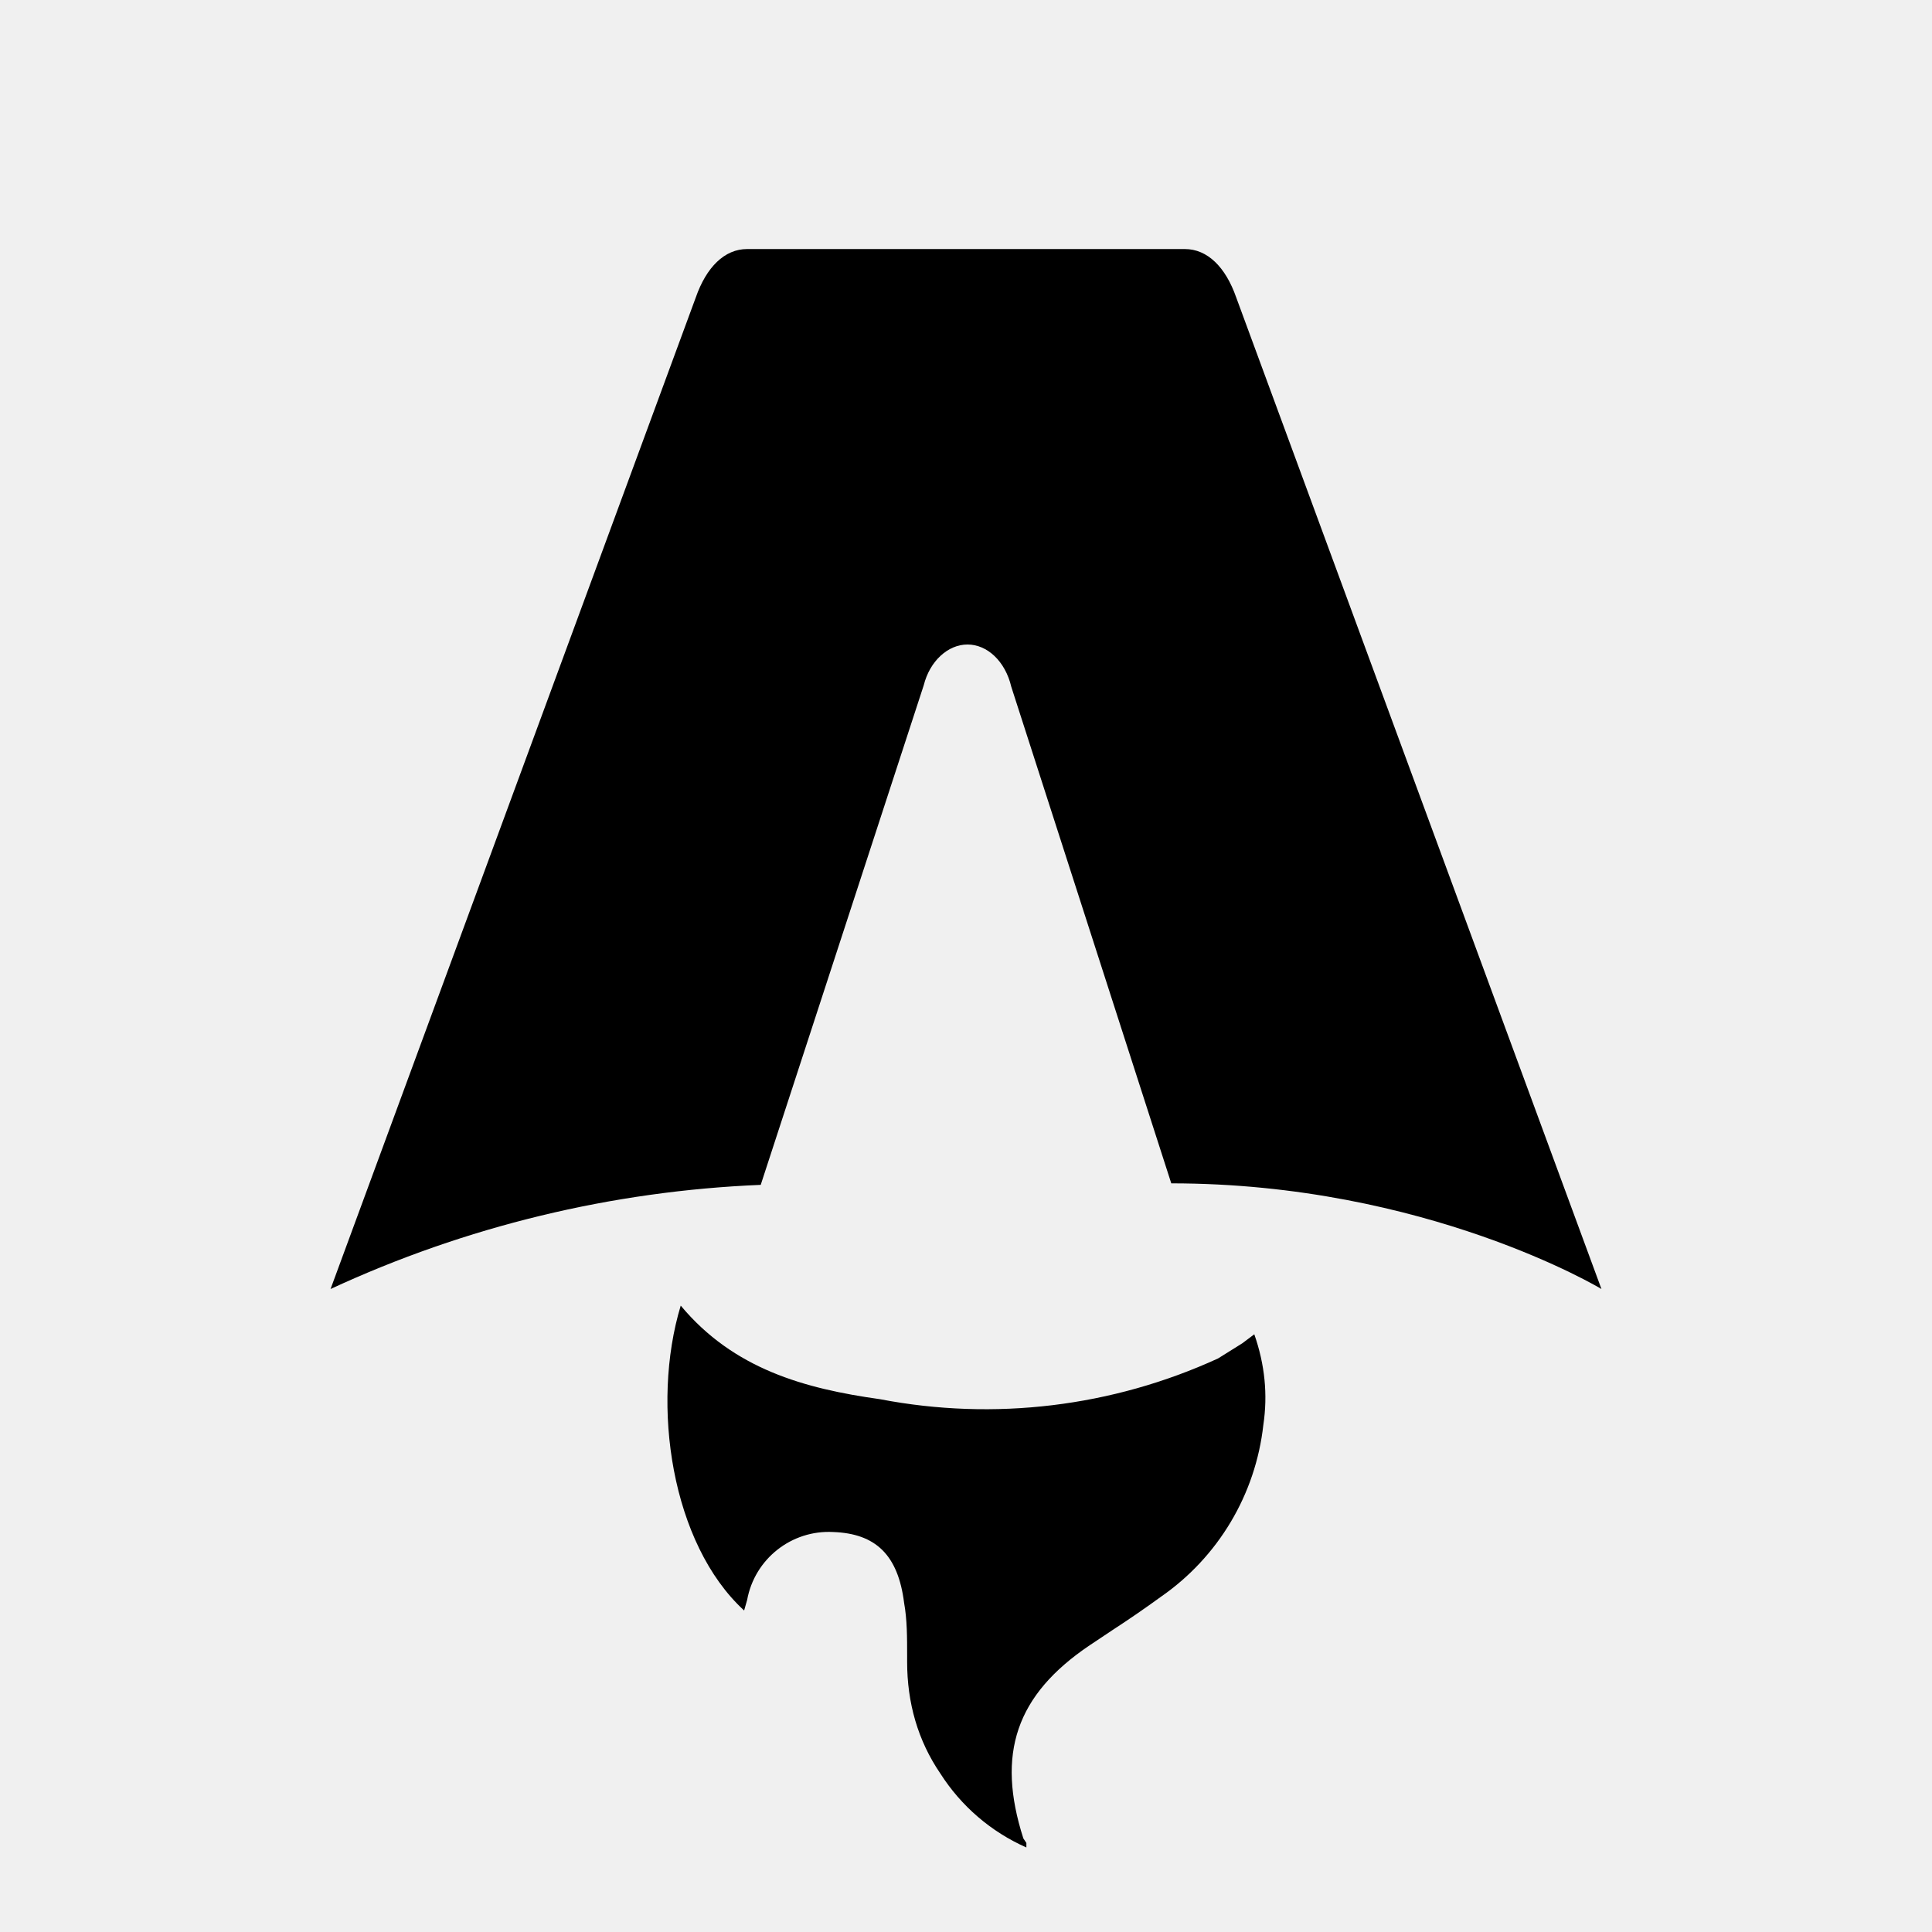
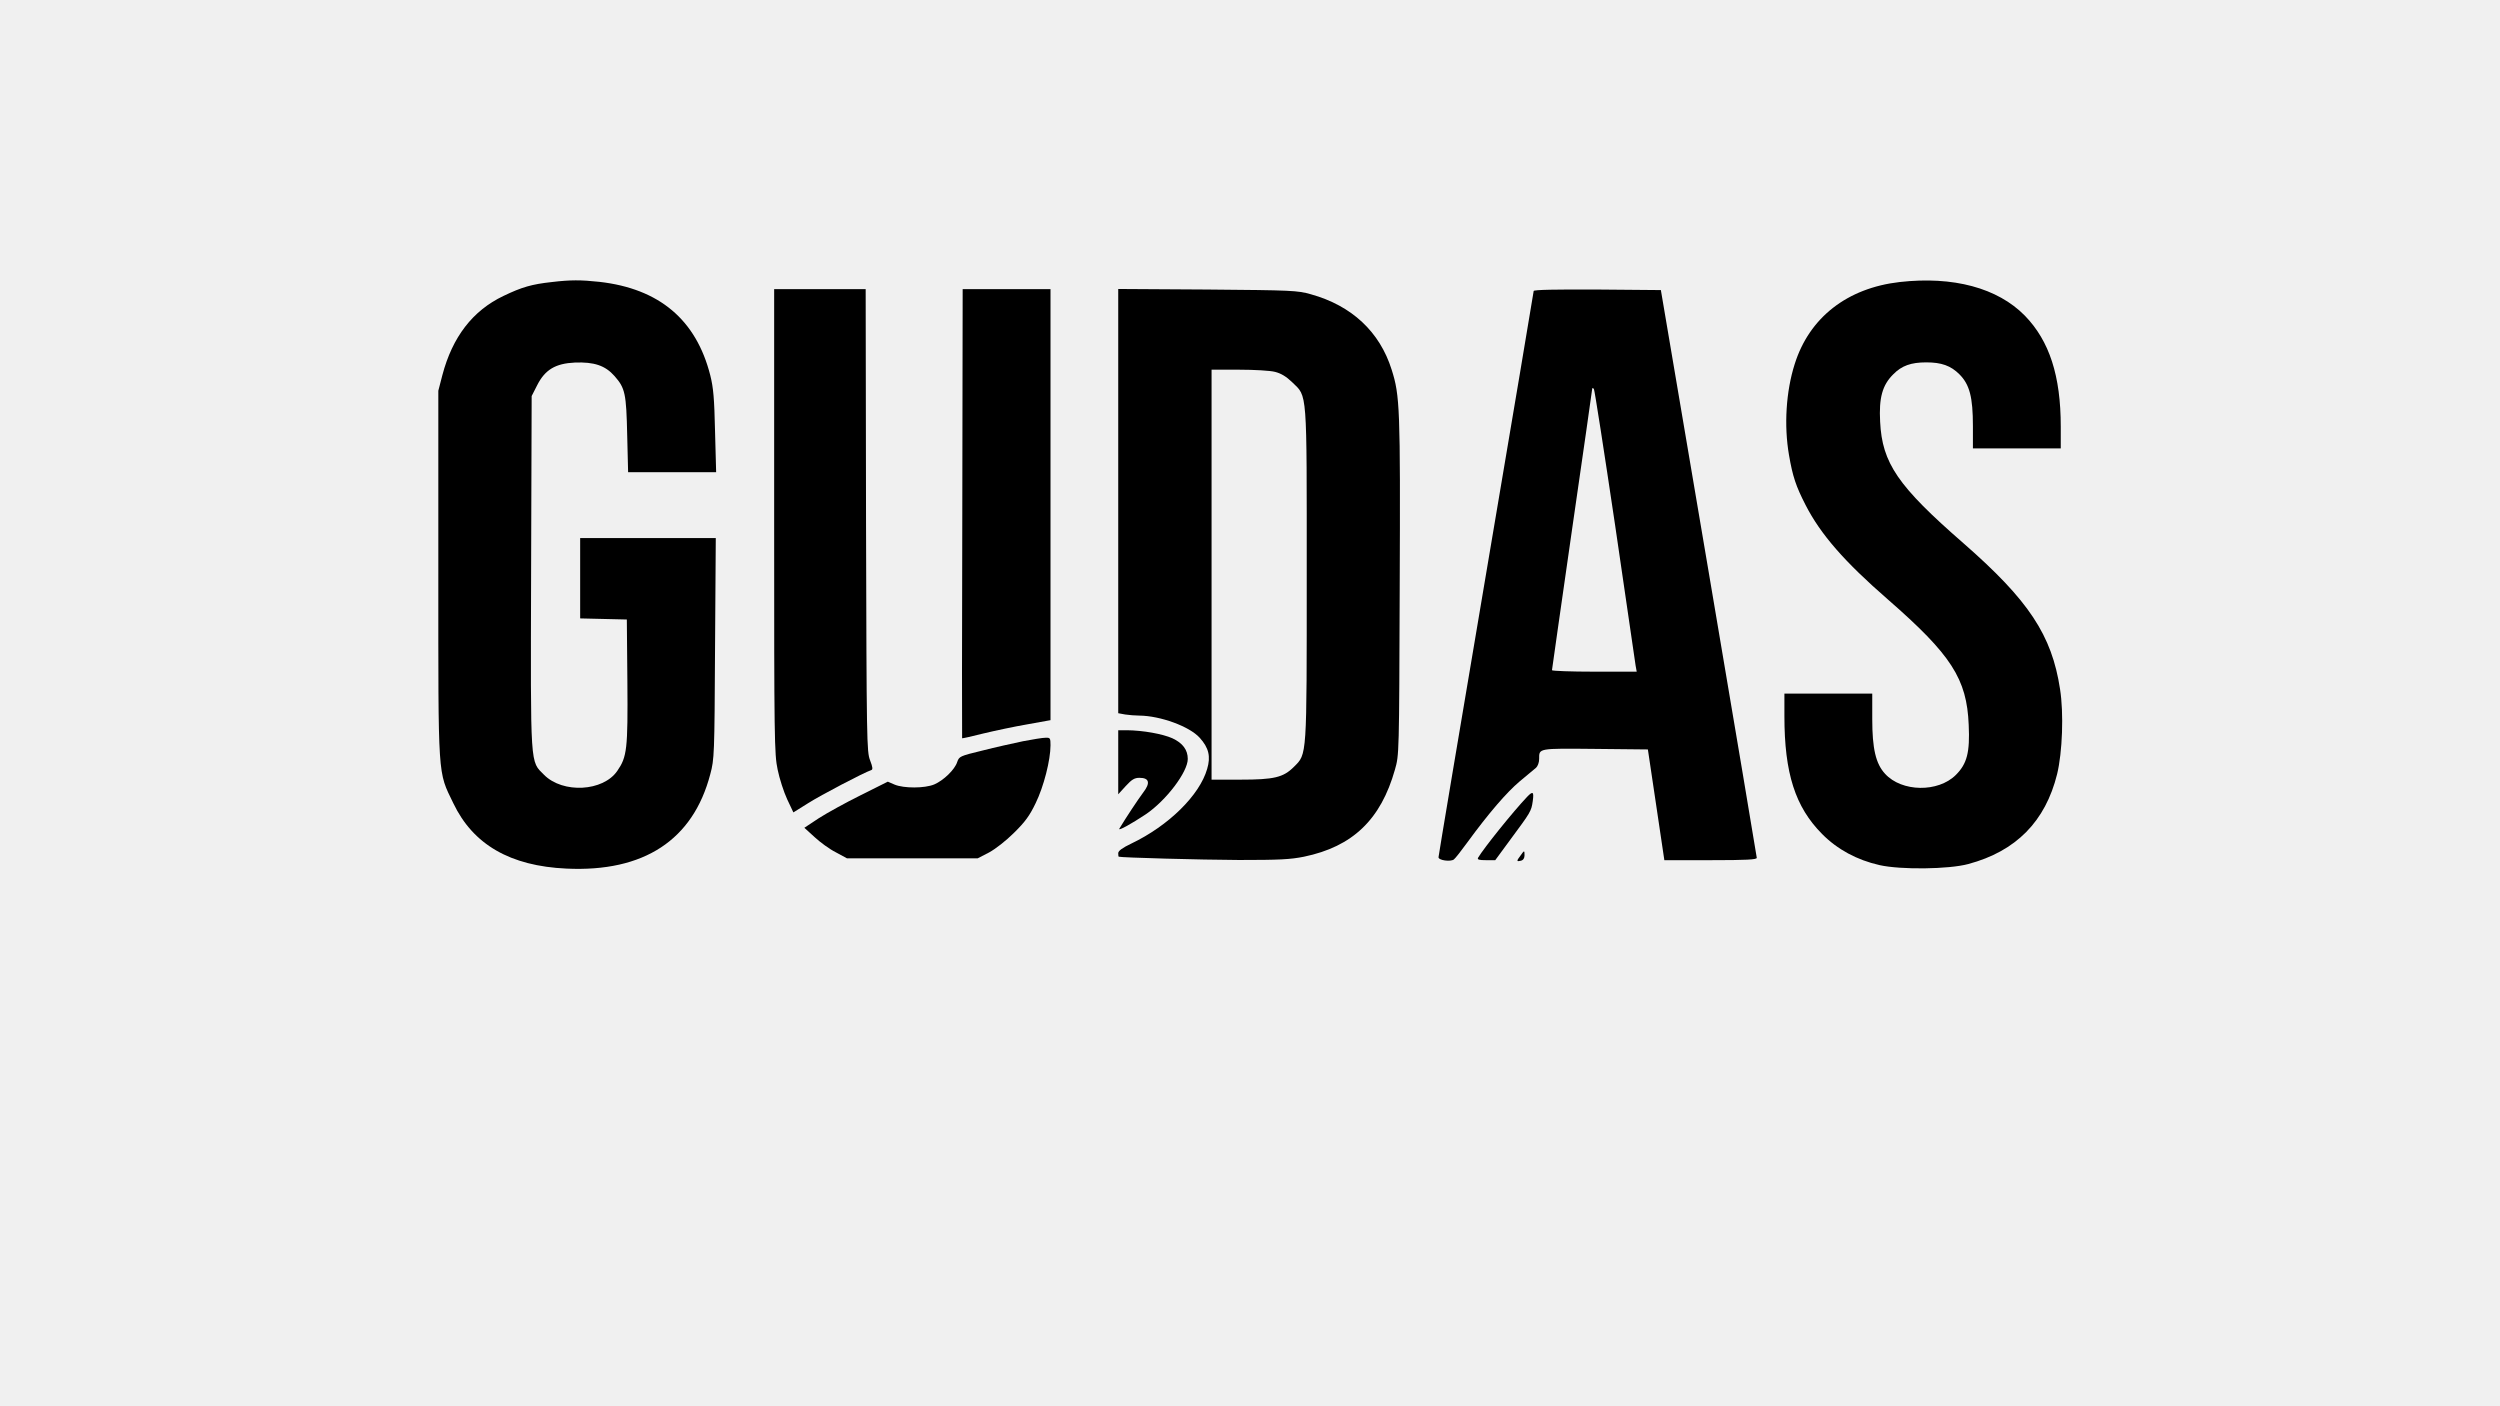
- <svg xmlns="http://www.w3.org/2000/svg" fill="none" viewBox="0 0 128 128">
-   <path d="M50.4 78.5a75.1 75.1 0 0 0-28.5 6.9l24.2-65.7c.7-2 1.9-3.2 3.4-3.2h29c1.5 0 2.7 1.2 3.4 3.2l24.2 65.7s-11.6-7-28.5-7L67 45.5c-.4-1.7-1.6-2.8-2.9-2.8-1.3 0-2.5 1.1-2.9 2.7L50.4 78.5Zm-1.1 28.2Zm-4.2-20.2c-2 6.6-.6 15.8 4.2 20.2a17.5 17.5 0 0 1 .2-.7 5.5 5.5 0 0 1 5.7-4.5c2.8.1 4.3 1.5 4.7 4.7.2 1.1.2 2.3.2 3.5v.4c0 2.7.7 5.2 2.2 7.4a13 13 0 0 0 5.7 4.9v-.3l-.2-.3c-1.8-5.6-.5-9.5 4.4-12.8l1.5-1a73 73 0 0 0 3.2-2.2 16 16 0 0 0 6.8-11.4c.3-2 .1-4-.6-6l-.8.6-1.6 1a37 37 0 0 1-22.4 2.7c-5-.7-9.7-2-13.2-6.2Z" />
-   <style>
-         path { fill: #000; }
-         @media (prefers-color-scheme: dark) {
-             path { fill: #FFF; }
-         }
-     </style>
+ <svg xmlns="http://www.w3.org/2000/svg" version="1.0" width="1366pt" height="768pt" viewBox="0 0 1366 768" preserveAspectRatio="xMidYMid meet">
+   <g transform="translate(0,768) scale(0.1,-0.1)" fill="#000000" stroke="none">
+     <path d="M3016 6139 c-111 -12 -165 -28 -265 -76 -168 -80 -279 -224 -334 -433 l-22 -85 0 -1000 c0 -1134 -4 -1076 82 -1254 108 -226 311 -343 618 -357 423 -20 692 156 786 516 22 82 23 104 26 688 l4 602 -370 0 -371 0 0 -220 0 -219 128 -3 127 -3 3 -339 c3 -371 -2 -411 -55 -488 -77 -113 -297 -125 -400 -22 -77 78 -74 25 -71 1110 l3 960 30 59 c43 85 100 119 206 124 105 4 166 -16 217 -74 58 -66 64 -95 69 -322 l5 -203 240 0 241 0 -6 223 c-4 180 -9 238 -26 306 -77 304 -279 474 -606 511 -101 11 -159 11 -259 -1z" />
+     <path d="M10380 6139 c-287 -33 -494 -194 -574 -449 -47 -148 -59 -334 -31 -496 20 -117 38 -171 91 -274 82 -160 212 -309 450 -516 346 -302 431 -433 441 -685 7 -150 -9 -212 -70 -273 -97 -97 -296 -94 -387 6 -51 55 -70 138 -70 299 l0 139 -240 0 -240 0 0 -123 c0 -312 59 -496 206 -644 83 -84 190 -142 314 -170 115 -26 379 -23 485 6 261 70 421 233 485 491 29 119 37 333 16 465 -45 295 -171 485 -528 797 -358 312 -444 437 -455 664 -7 130 12 200 72 259 46 47 97 65 180 65 83 0 134 -18 181 -65 56 -56 74 -125 74 -283 l0 -122 240 0 240 0 0 119 c0 278 -62 468 -196 606 -149 152 -392 217 -684 184z" />
+     <path d="M4230 4833 c0 -1198 1 -1273 19 -1358 10 -50 34 -123 52 -162 l34 -72 80 50 c69 44 306 168 345 181 10 3 9 15 -6 54 -18 47 -19 96 -22 1312 l-2 1262 -250 0 -250 0 0 -1267z" />
+     <path d="M5258 4874 c-2 -674 -2 -1227 -1 -1228 1 -1 53 10 115 26 62 15 170 38 240 50 l128 23 0 1178 0 1177 -240 0 -240 0 -2 -1226z" />
+     <path d="M6110 4942 l0 -1159 38 -7 c20 -3 55 -6 77 -6 115 -1 274 -59 330 -121 50 -55 61 -103 41 -170 -41 -144 -211 -311 -414 -408 -50 -24 -72 -40 -72 -53 0 -10 1 -19 3 -19 11 -5 445 -17 657 -18 222 0 280 3 355 18 266 55 420 203 497 476 23 80 23 81 26 1000 4 979 1 1043 -44 1185 -65 207 -218 350 -441 412 -74 21 -102 22 -565 26 l-488 3 0 -1159z m857 706 c32 -8 61 -25 94 -57 83 -81 79 -29 79 -1050 0 -1007 2 -979 -70 -1051 -58 -58 -108 -70 -292 -70 l-158 0 0 1120 0 1120 151 0 c82 0 171 -5 196 -12z" />
+     <path d="M8380 6090 c0 -5 -117 -700 -260 -1545 -143 -845 -260 -1542 -260 -1549 0 -17 66 -26 84 -12 8 6 40 47 72 91 119 163 217 276 287 335 40 33 80 67 90 75 9 8 17 29 17 48 0 59 -9 58 305 55 l289 -3 45 -302 45 -303 253 0 c196 0 253 3 252 13 0 6 -118 707 -262 1557 l-262 1545 -348 3 c-221 1 -347 -1 -347 -8z m445 -1280 c59 -404 109 -750 112 -767 l6 -33 -232 0 c-127 0 -231 4 -231 8 0 5 50 351 110 771 61 419 110 765 110 768 0 4 4 3 9 -2 4 -6 56 -341 116 -745z" />
+     <path d="M6110 3515 l0 -175 41 45 c33 36 48 45 75 45 54 0 61 -28 20 -81 -27 -36 -96 -140 -130 -197 -9 -15 67 27 145 79 111 75 229 231 229 302 0 50 -28 87 -84 113 -54 24 -160 43 -248 44 l-48 0 0 -175z" />
+     <path d="M5590 3630 c-52 -11 -152 -33 -222 -51 -124 -30 -127 -32 -138 -63 -13 -41 -74 -100 -125 -122 -52 -22 -167 -22 -217 -1 l-37 16 -148 -74 c-81 -40 -184 -97 -228 -125 l-80 -53 56 -51 c30 -28 82 -66 116 -83 l61 -33 357 0 357 0 62 32 c35 19 93 64 137 108 60 59 85 93 118 162 44 90 81 235 81 316 0 39 -2 42 -27 41 -16 0 -71 -9 -123 -19z" />
+     <path d="M8345 3327 c-77 -81 -237 -280 -269 -334 -5 -10 6 -13 43 -13 l51 0 83 113 c111 150 114 154 122 210 7 51 1 56 -30 24z" />
+     <path d="M8308 3005 c-23 -30 -22 -34 2 -28 13 3 20 14 20 29 0 29 -1 29 -22 -1z" />
+   </g>
</svg>
